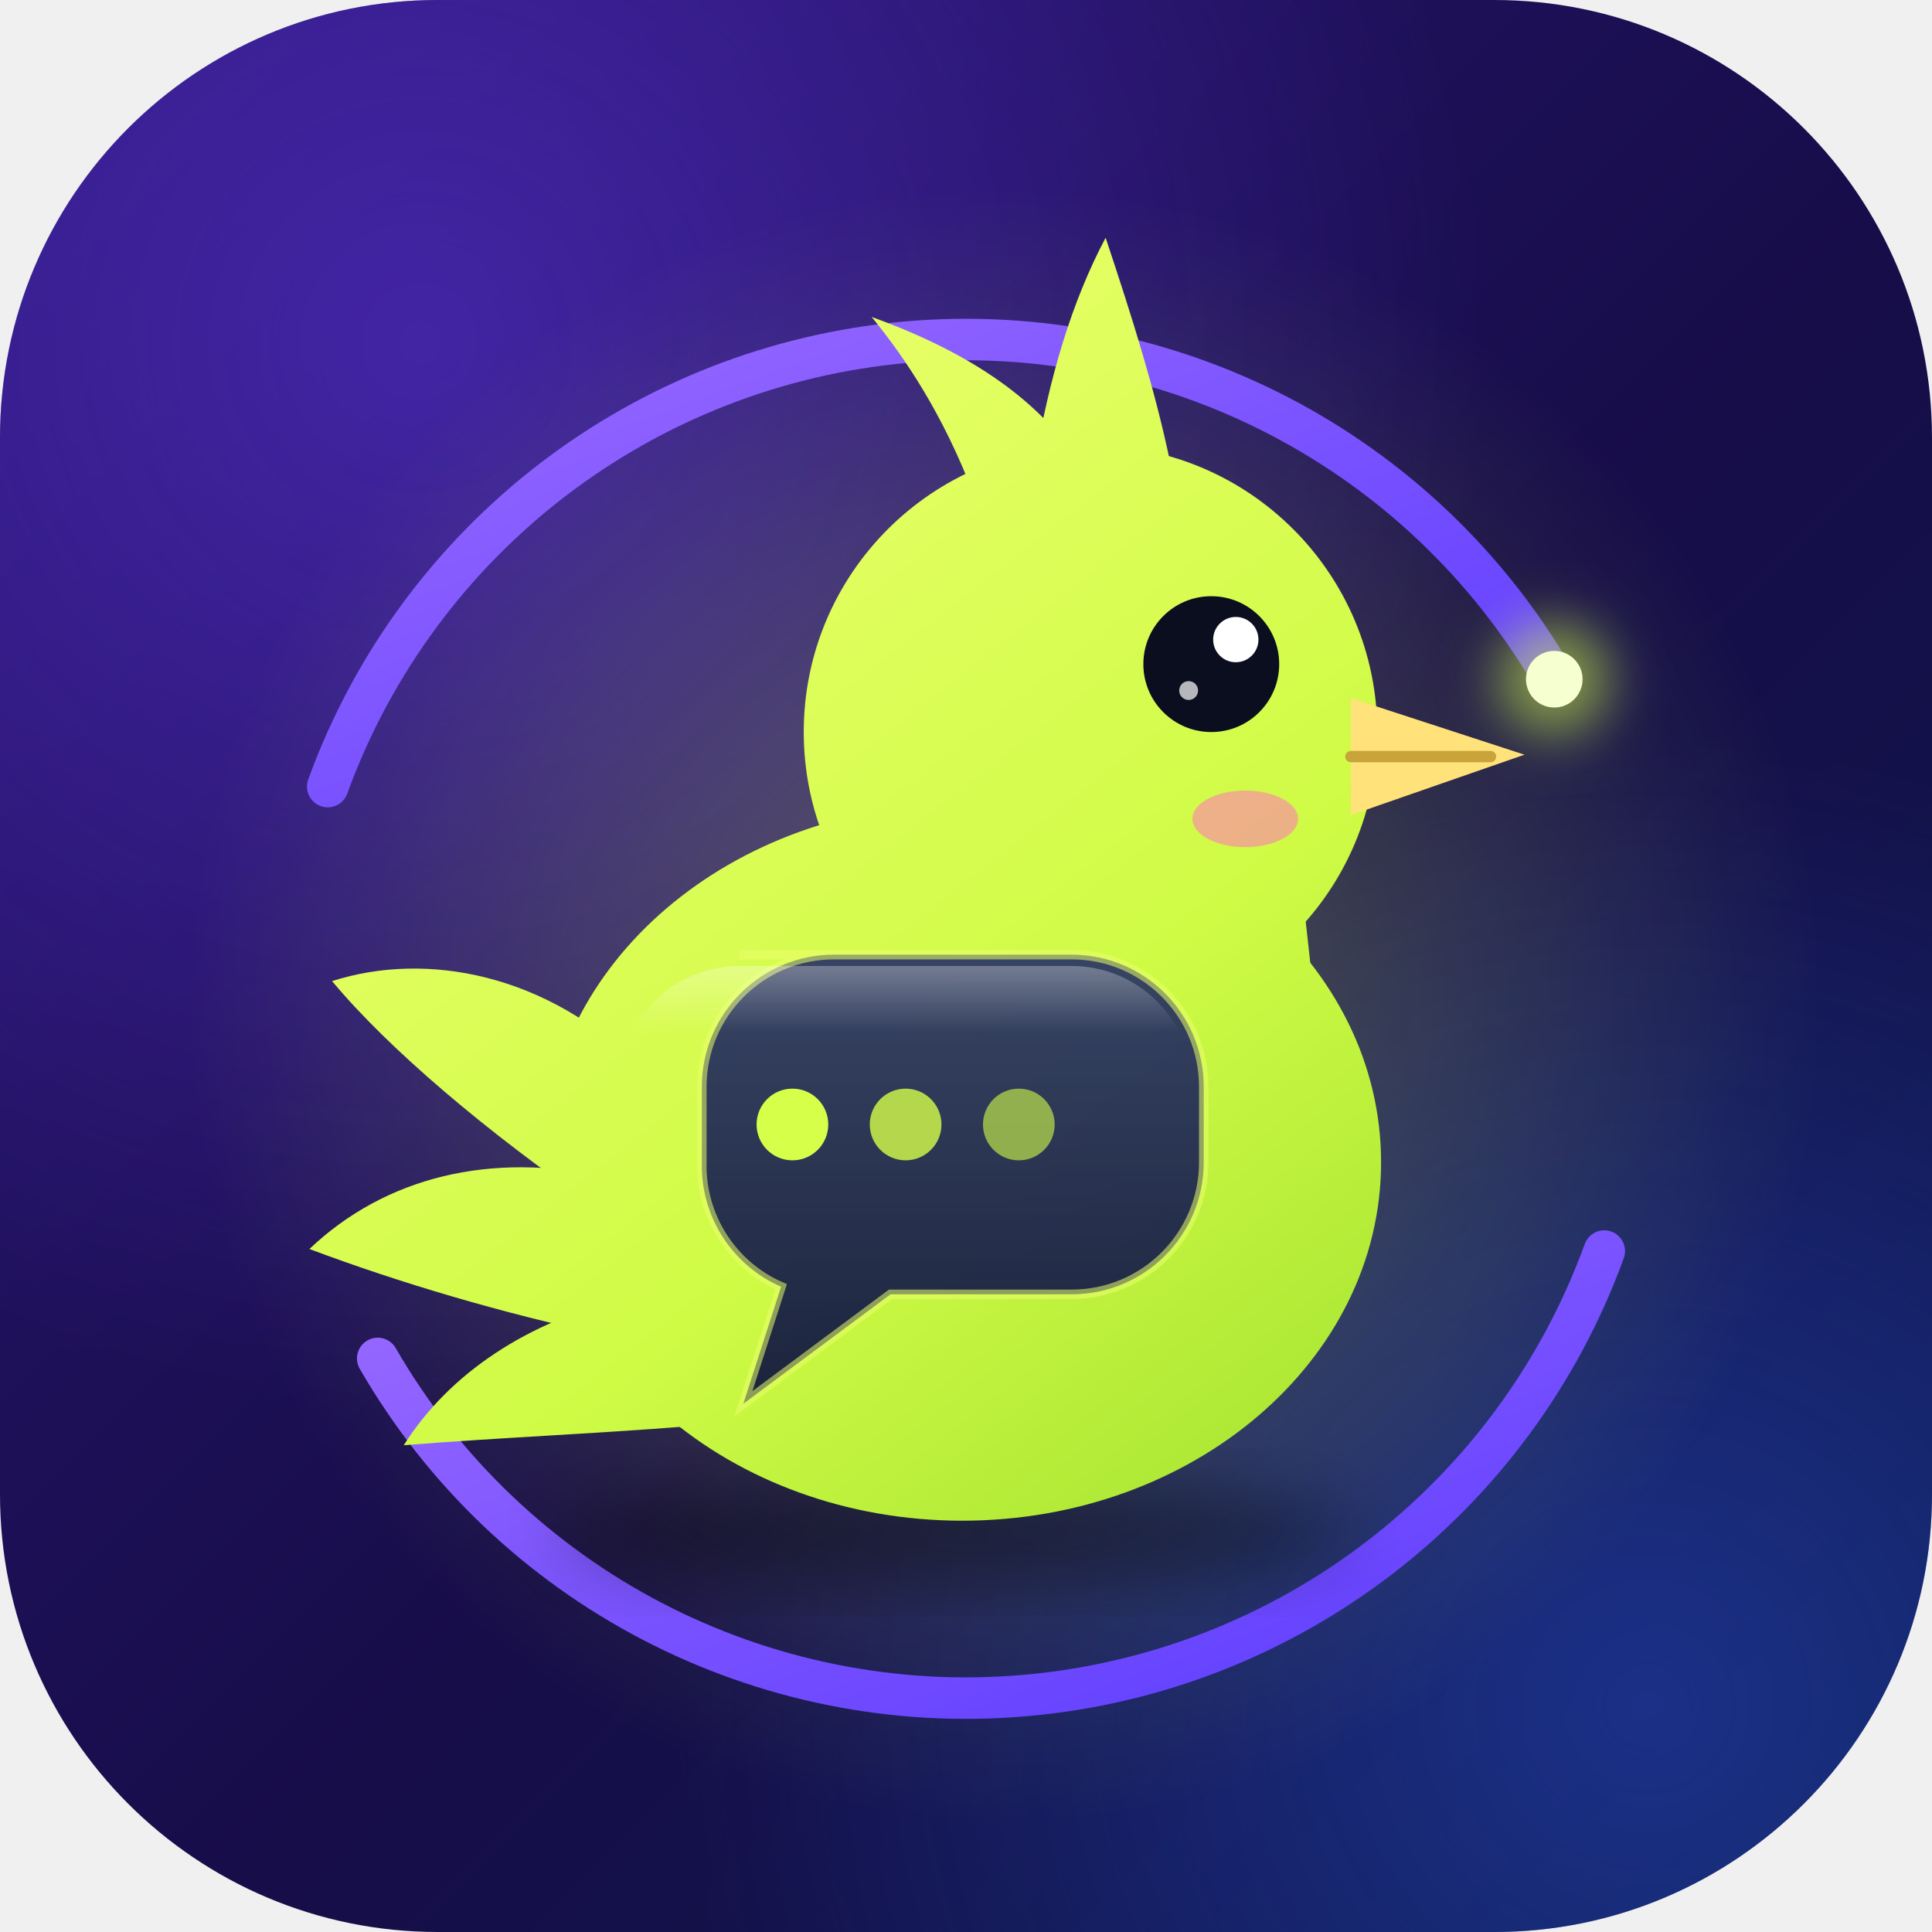
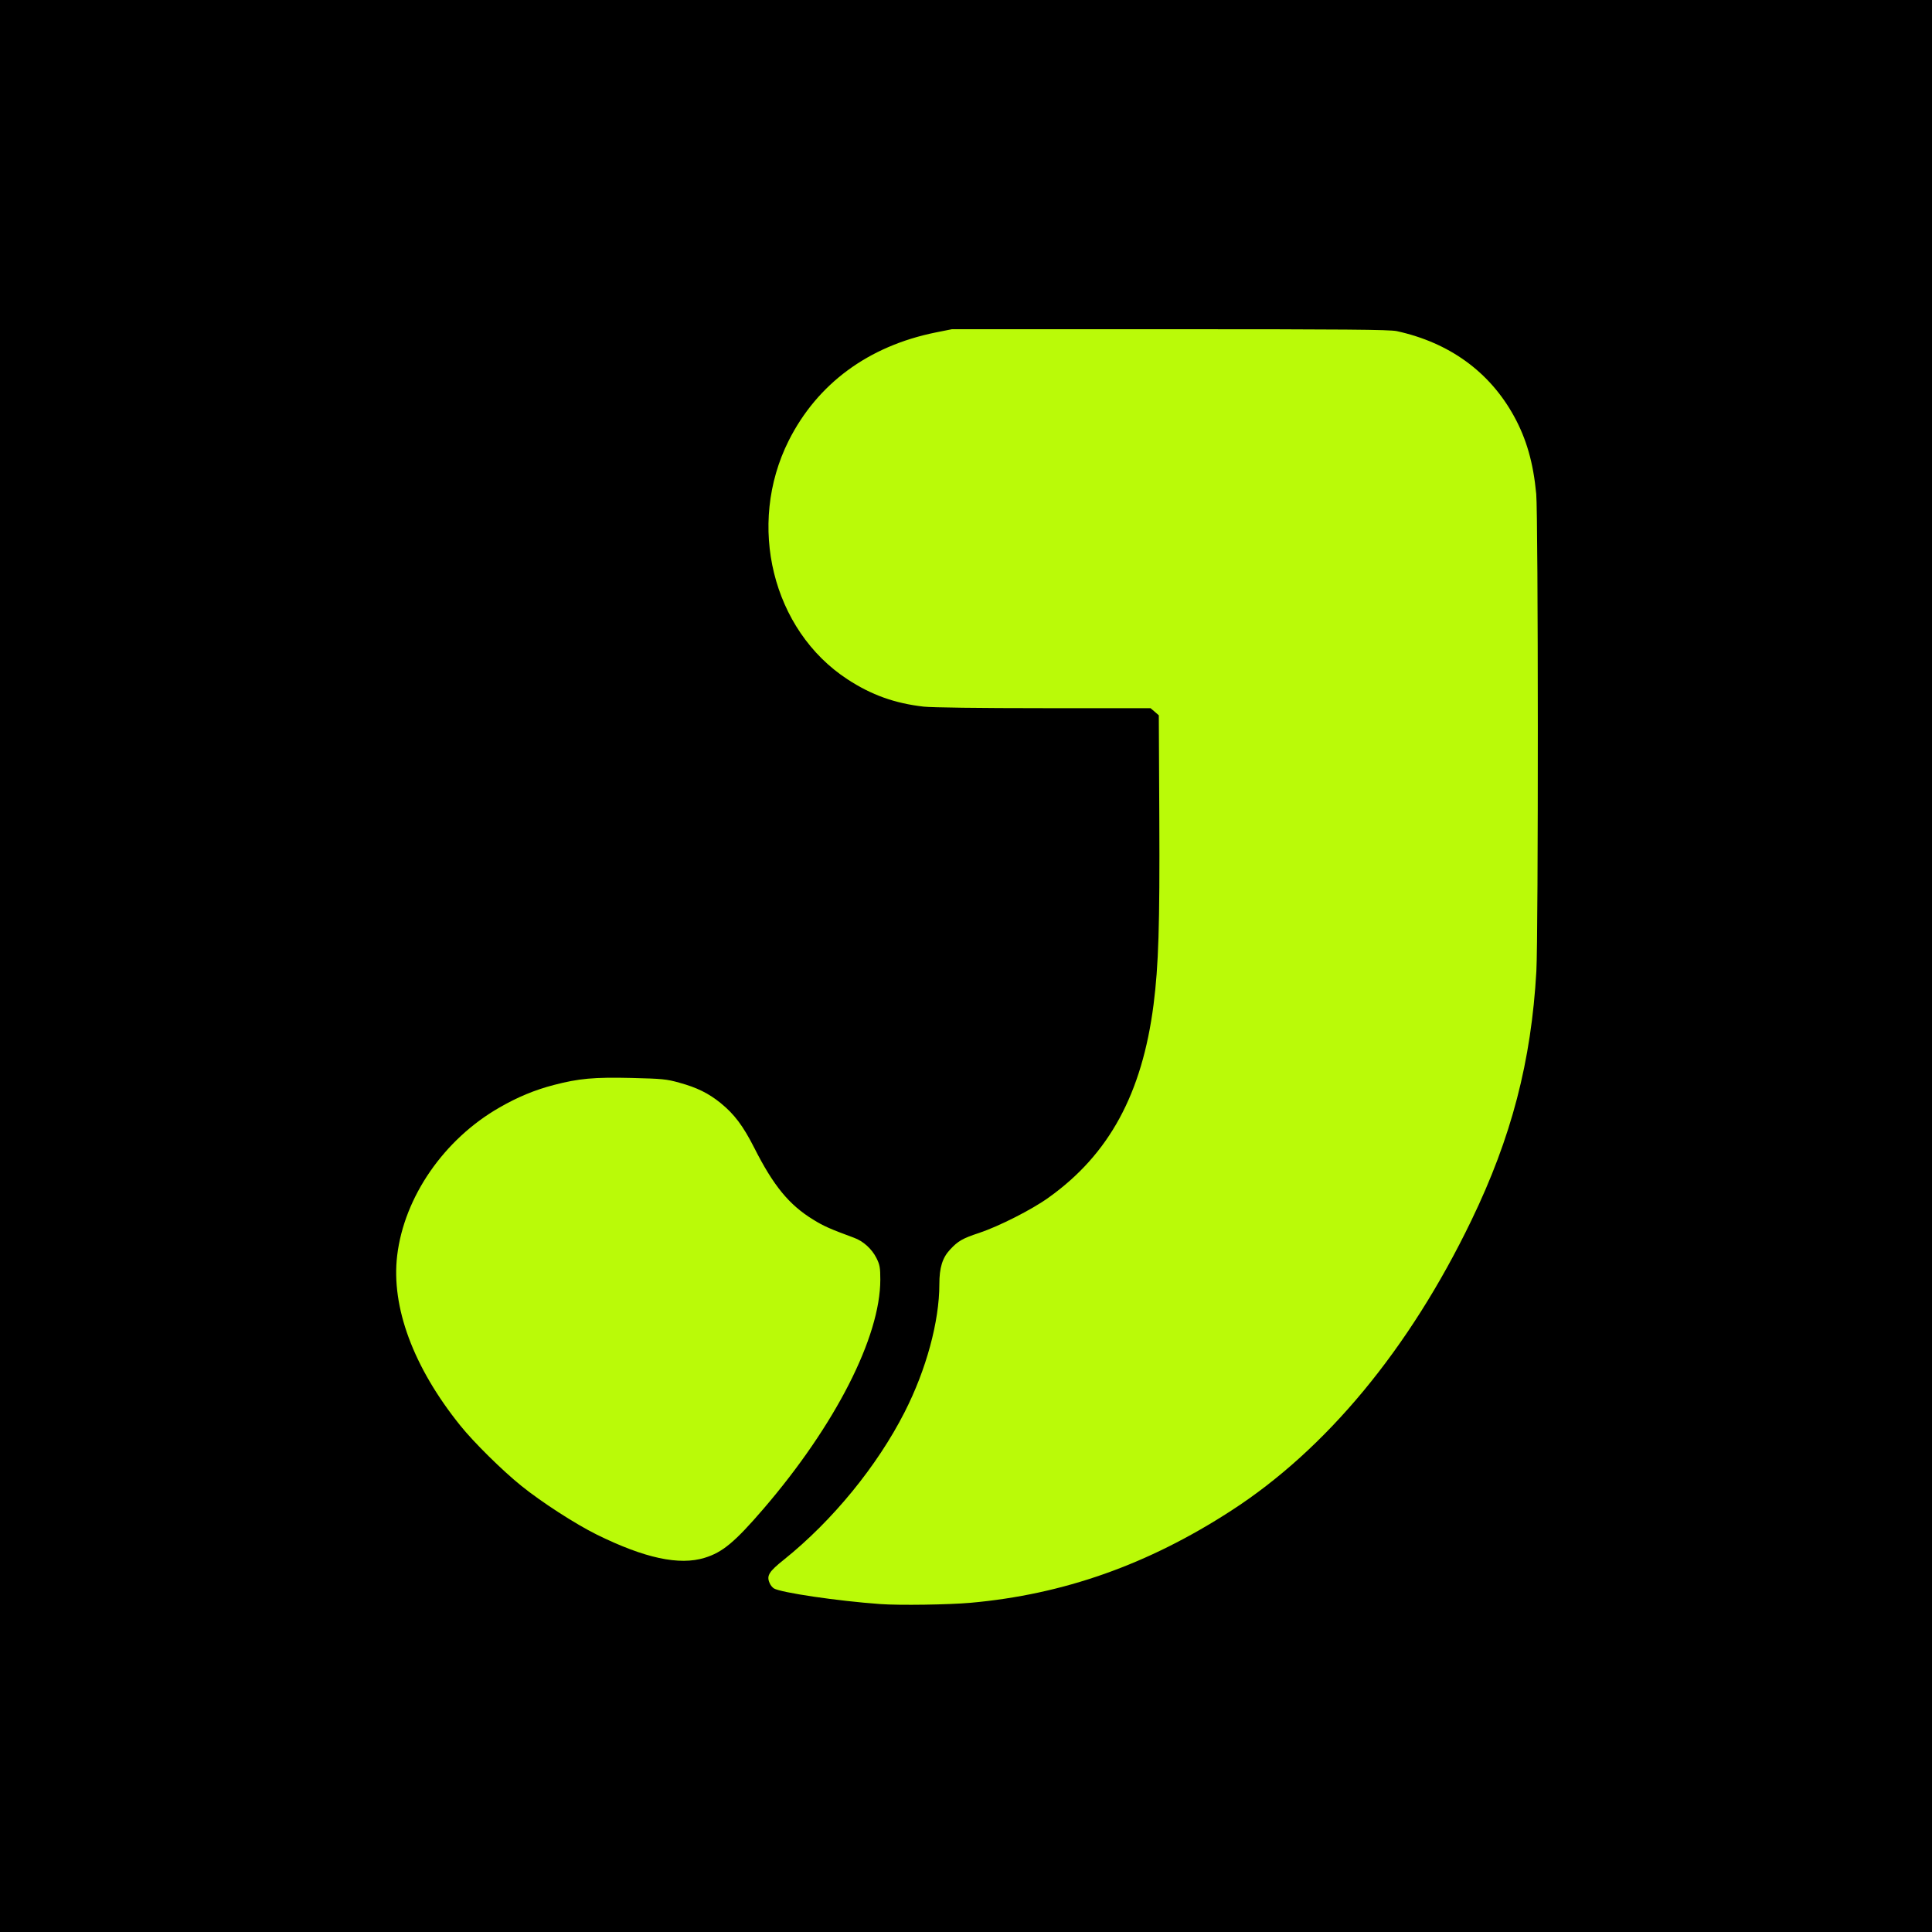
- <svg xmlns="http://www.w3.org/2000/svg" viewBox="0 0 1024 1024" width="1024" height="1024">
-   <defs>
-     <linearGradient id="bg" x1="0" y1="0" x2="1" y2="1">
-       <stop offset="0" stop-color="#2B1677" />
-       <stop offset="0.55" stop-color="#170D49" />
-       <stop offset="1" stop-color="#0B1A4A" />
-     </linearGradient>
-     <radialGradient id="blobA" cx="0.22" cy="0.18" r="0.55">
-       <stop offset="0" stop-color="#5B33D6" stop-opacity="0.55" />
-       <stop offset="1" stop-color="#5B33D6" stop-opacity="0" />
-     </radialGradient>
-     <radialGradient id="blobB" cx="0.85" cy="0.88" r="0.5">
-       <stop offset="0" stop-color="#2546B8" stop-opacity="0.55" />
-       <stop offset="1" stop-color="#2546B8" stop-opacity="0" />
-     </radialGradient>
-     <radialGradient id="halo" cx="0.52" cy="0.52" r="0.42">
-       <stop offset="0" stop-color="#D6FF4A" stop-opacity="0.30" />
-       <stop offset="1" stop-color="#D6FF4A" stop-opacity="0" />
-     </radialGradient>
-     <linearGradient id="body" x1="300" y1="230" x2="760" y2="820" gradientUnits="userSpaceOnUse">
-       <stop offset="0" stop-color="#E9FF6A" />
-       <stop offset="0.55" stop-color="#CFFB45" />
-       <stop offset="1" stop-color="#9FE02E" />
-     </linearGradient>
-     <linearGradient id="ring" x1="0" y1="0" x2="1" y2="1">
-       <stop offset="0" stop-color="#9A6BFF" />
-       <stop offset="1" stop-color="#5B3BFF" />
-     </linearGradient>
-     <linearGradient id="glass" x1="0" y1="0" x2="0" y2="1">
-       <stop offset="0" stop-color="#2A3466" stop-opacity="0.92" />
-       <stop offset="1" stop-color="#141A3C" stop-opacity="0.96" />
-     </linearGradient>
-     <linearGradient id="sheen" x1="0" y1="0" x2="0" y2="1">
-       <stop offset="0" stop-color="#FFFFFF" stop-opacity="0.30" />
-       <stop offset="0.5" stop-color="#FFFFFF" stop-opacity="0" />
-     </linearGradient>
-     <filter id="soft" x="-30%" y="-30%" width="160%" height="160%">
-       <feGaussianBlur stdDeviation="18" />
-     </filter>
-     <filter id="glow" x="-100%" y="-100%" width="300%" height="300%">
-       <feGaussianBlur stdDeviation="14" />
-     </filter>
-     <clipPath id="tile">
-       <rect width="1024" height="1024" rx="232" />
-     </clipPath>
-   </defs>
-   <g id="tile-bg" clip-path="url(#tile)">
-     <rect width="1024" height="1024" fill="url(#bg)" />
-     <rect width="1024" height="1024" fill="url(#blobA)" />
-     <rect width="1024" height="1024" fill="url(#blobB)" />
-     <rect width="1024" height="1024" fill="url(#halo)" />
-   </g>
-   <g id="mark">
-     <g fill="none" stroke="url(#ring)" stroke-width="22" stroke-linecap="round">
-       <path d="M173.7 416.9 A360 360 0 0 1 823.8 360" />
-       <path d="M850.3 663.1 A360 360 0 0 1 200.2 720" />
-     </g>
-     <circle cx="823.8" cy="360" r="30" fill="#D6FF4A" opacity="0.55" filter="url(#glow)" />
-     <circle cx="823.8" cy="360" r="15" fill="#F6FFD0" />
-     <ellipse cx="505" cy="812" rx="210" ry="28" fill="#000" opacity="0.35" filter="url(#soft)" />
-     <g fill="url(#body)">
-       <path d="M340 566 C 290 516, 226 504, 176 520 C 206 556, 258 600, 316 640 Z" />
-       <path d="M322 624 C 260 610, 204 624, 164 662 C 212 680, 266 696, 322 708 Z" />
-       <path d="M332 688 C 280 700, 238 728, 214 766 C 264 762, 314 760, 364 756 Z" />
-     </g>
-     <g fill="url(#body)">
-       <path d="M548 248 C 556 200, 568 160, 586 126 C 600 168, 612 206, 620 244 Z" />
-       <path d="M516 262 C 500 220, 480 190, 462 168 C 512 186, 548 210, 570 242 Z" />
-     </g>
-     <ellipse cx="510" cy="616" rx="222" ry="190" fill="url(#body)" />
-     <circle cx="578" cy="388" r="152" fill="url(#body)" />
-     <path d="M410 470 C 430 420, 640 420, 690 470 L 700 560 L 400 560 Z" fill="url(#body)" />
-     <path d="M716 370 L 808 400 L 716 432 Z" fill="#FFE27A" />
-     <path d="M716 401 L 790 401" stroke="#C9A43A" stroke-width="6" stroke-linecap="round" />
-     <circle cx="642" cy="352" r="36" fill="#0B0E1F" />
-     <circle cx="655" cy="339" r="12" fill="#FFFFFF" />
-     <circle cx="630" cy="366" r="5" fill="#FFFFFF" opacity="0.7" />
-     <ellipse cx="660" cy="434" rx="28" ry="15" fill="#FF7FB2" opacity="0.6" />
-     <g>
-       <path d="M392 506 h 176 a 70 70 0 0 1 70 70 v 40 a 70 70 0 0 1 -70 70 h -96 l -78 58 l 20 -62 a 70 70 0 0 1 -42 -66 v -40 a 70 70 0 0 1 70 -70 Z" fill="url(#glass)" stroke="#E9FF6A" stroke-opacity="0.55" stroke-width="5" />
-       <path d="M392 512 h 176 a 64 64 0 0 1 64 64 v 6 h -304 v -6 a 64 64 0 0 1 64 -64 Z" fill="url(#sheen)" />
-       <circle cx="420" cy="596" r="19" fill="#D6FF4A" />
-       <circle cx="480" cy="596" r="19" fill="#D6FF4A" opacity="0.8" />
-       <circle cx="540" cy="596" r="19" fill="#D6FF4A" opacity="0.6" />
-     </g>
+ <svg xmlns="http://www.w3.org/2000/svg" viewBox="0 0 1000 1000" width="1000" height="1000">
+   <rect width="1000" height="1000" fill="#000000" />
+   <g transform="translate(170 170) scale(0.66)">
+     <path fill="#BAFA08" fill-rule="evenodd" d="M503.5,999.4C576.4,992.9 642.6,969.5 707.9,927.2C782.5,879.0 847.7,800.3 896.3,699.6C927.8,634.4 943.3,574.8 947.3,504.1C948.9,475.6 948.8,147.0 947.2,129.8C944.9,105.3 939.5,86.5 929.7,68.7C910.5,33.9 879.0,11.1 837.8,2.1C832.2,0.9 796.8,0.6 659.9,0.6L489.0,0.6L476.0,3.2C423.4,13.9 383.5,43.3 361.0,87.9C327.8,154.0 348.1,236.7 407.1,275.2C425.9,287.5 444.2,294.0 466.8,296.6C473.6,297.3 510.0,297.8 561.3,297.8L644.7,297.8L648.0,300.6L651.2,303.4L651.6,383.7C652.0,469.0 651.0,499.4 647.1,530.2C638.1,600.1 612.3,647.7 564.8,681.6C551.8,691.0 525.7,704.2 510.4,709.3C497.3,713.6 493.7,715.7 487.5,722.4C481.5,728.8 479.1,736.6 479.1,749.6C479.1,778.8 468.8,816.6 451.9,849.8C430.4,892.1 395.3,935.0 357.3,965.5C345.5,974.9 343.5,978.1 345.9,983.7C346.5,985.4 348.1,987.3 349.3,988.1C354.6,991.4 399.3,998.0 432.8,1000.4C447.9,1001.5 486.7,1000.9 503.5,999.4ZM295.1,964.1C309.1,959.8 318.7,951.8 341.0,925.9C397.5,860.2 432.8,791.0 432.8,746.0C432.8,736.6 432.4,734.3 429.8,729.1C426.2,721.9 419.4,715.7 412.1,713.1C393.7,706.3 388.3,704.0 380.0,698.8C361.3,687.3 349.0,672.4 333.9,642.5C325.2,625.4 318.4,616.3 307.6,607.5C298.1,599.8 289.0,595.3 275.1,591.5C265.2,588.7 261.7,588.4 237.9,587.8C208.1,587.1 196.4,588.2 176.8,593.3C161.8,597.2 148.3,602.8 134.1,611.0C90.6,635.9 59.4,681.1 53.9,727.1C49.1,767.5 66.6,814.7 103.4,860.4C113.8,873.4 136.5,895.8 151.3,907.7C166.9,920.3 193.6,937.6 210.4,945.9C247.9,964.4 275.2,970.3 295.1,964.1Z" />
  </g>
</svg>
